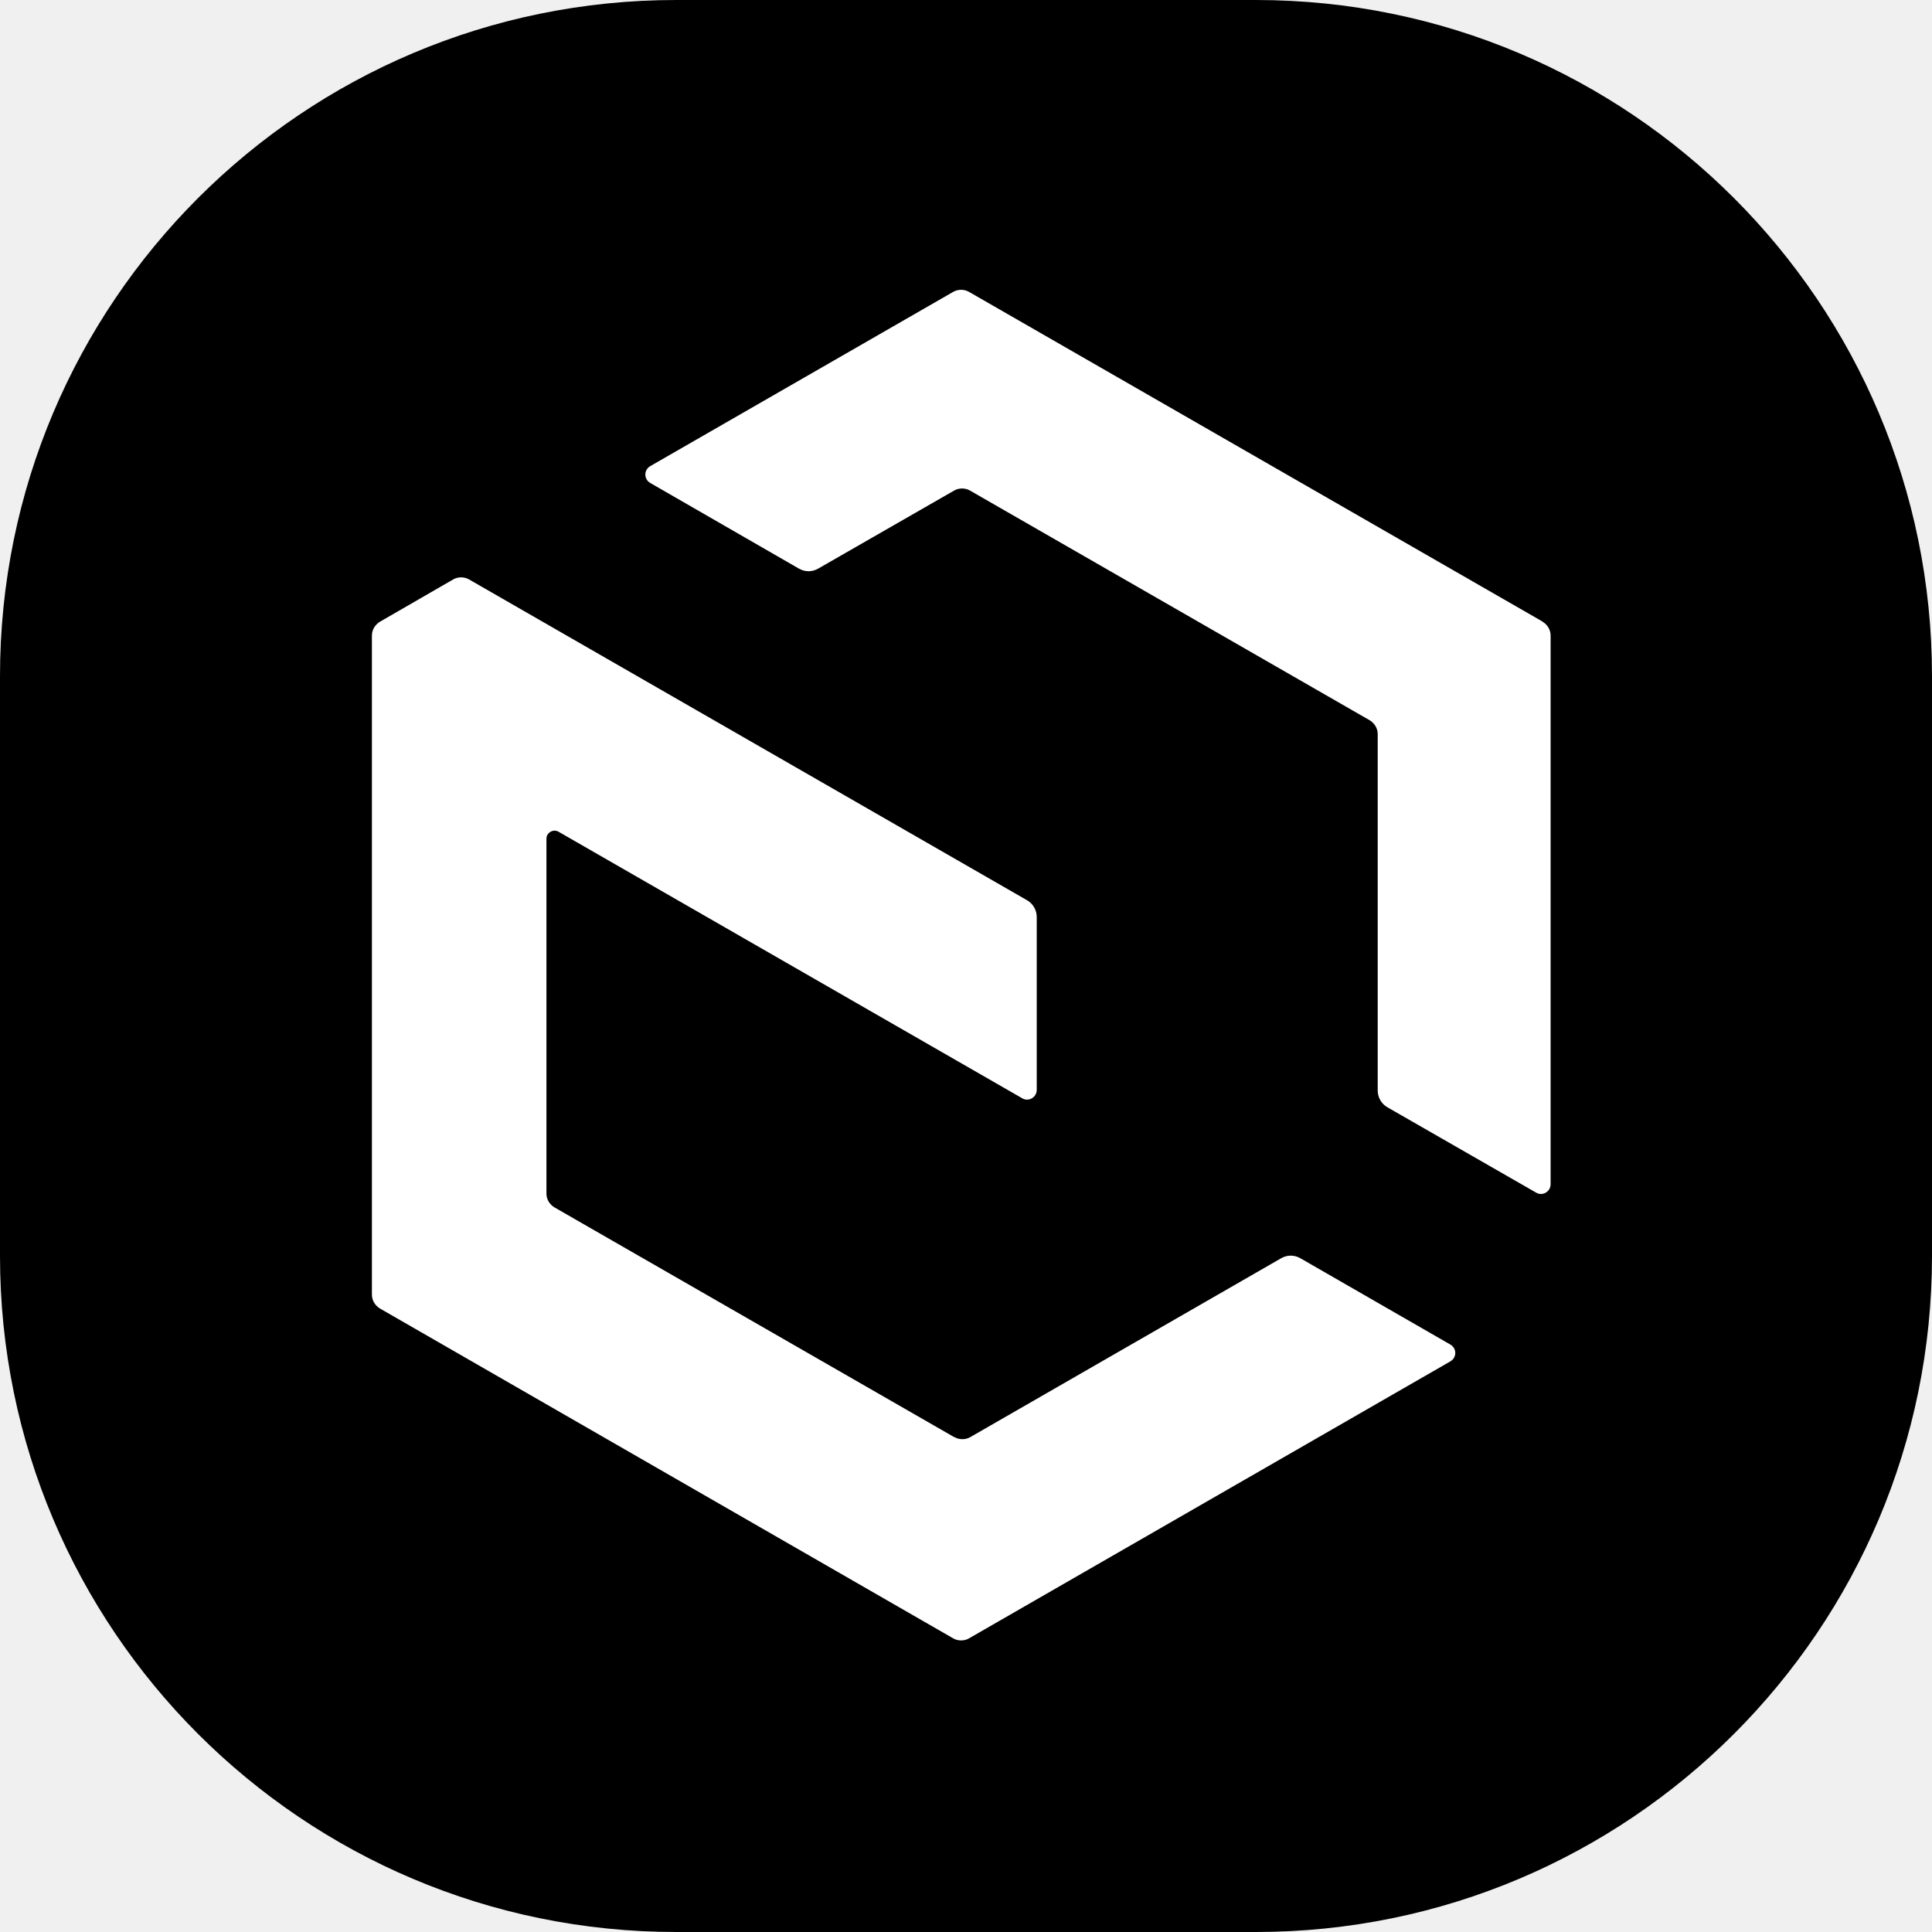
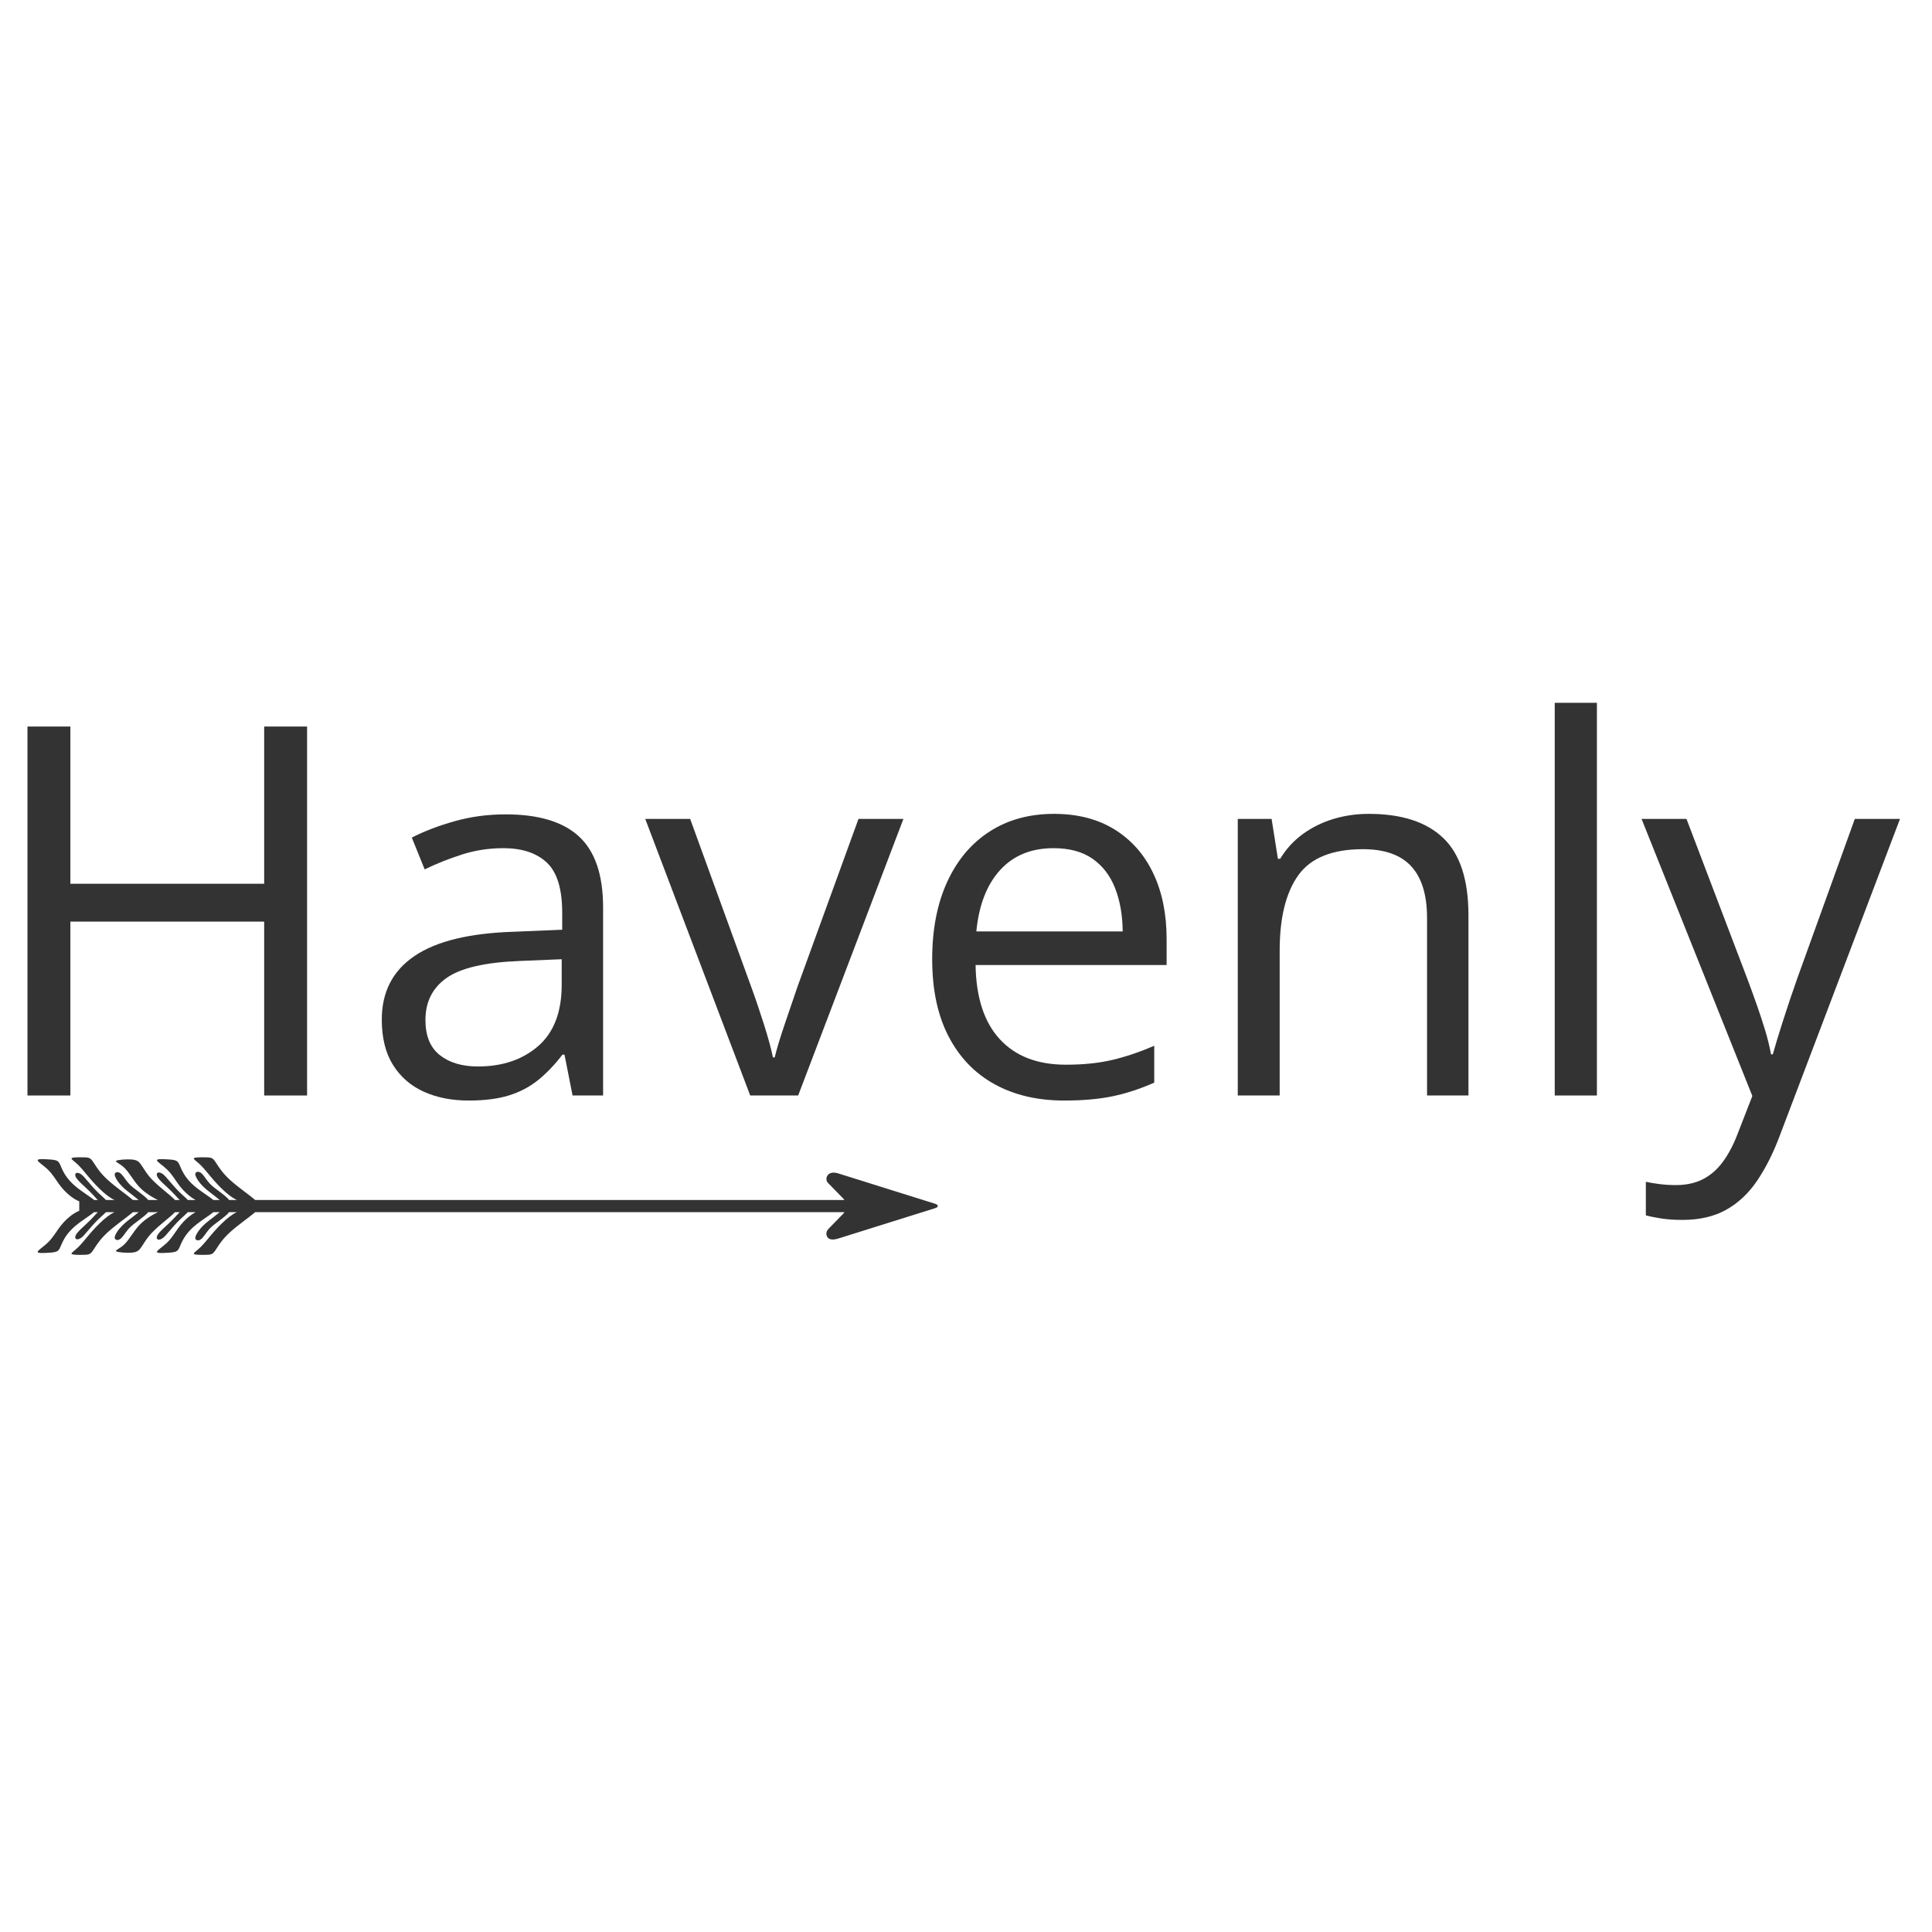
- <svg xmlns="http://www.w3.org/2000/svg" version="1.1" width="1000" height="1000">
-   <style>
-     #light-icon {
-       display: inline;
-     }
-     #dark-icon {
-       display: none;
-     }
- 
-     @media (prefers-color-scheme: dark) {
-       #light-icon {
-         display: none;
-       }
-       #dark-icon {
-         display: inline;
-       }
-     }
-   </style>
-   <g id="light-icon">
-     <svg version="1.1" width="1000" height="1000">
-       <g clip-path="url(#SvgjsClipPath1059)">
-         <rect width="1000" height="1000" fill="#000000" />
-         <g transform="matrix(5,0,0,5,192.5,150)">
-           <svg version="1.1" width="123" height="140">
-             <svg width="123" height="140" viewBox="0 0 123 140" fill="none">
-               <path d="M60.257 118.758L18.904 94.992C18.402 94.692 18.067 94.158 18.067 93.558V56.825C18.067 56.192 18.77 55.792 19.305 56.092L67.316 83.692C67.986 84.092 68.822 83.592 68.822 82.825V64.925C68.822 64.225 68.454 63.558 67.818 63.192L10.071 29.992C9.569 29.692 8.9 29.692 8.398 29.992L0.836 34.358C0.335 34.658 0 35.192 0 35.792V104.025C0 104.625 0.335 105.158 0.836 105.458L60.157 139.592C60.658 139.892 61.328 139.892 61.829 139.592L111.647 110.925C112.317 110.525 112.317 109.592 111.647 109.192L96.123 100.258C95.487 99.892 94.751 99.892 94.116 100.258L61.963 118.758C61.461 119.058 60.792 119.058 60.29 118.758H60.257Z" fill="white" />
-               <path d="M121.149 34.325L61.829 0.225C61.328 -0.075 60.658 -0.075 60.157 0.225L28.807 18.258C28.138 18.658 28.138 19.592 28.807 19.992L44.197 28.858C44.833 29.225 45.569 29.225 46.205 28.858L60.257 20.792C60.759 20.492 61.428 20.492 61.93 20.792L103.283 44.558C103.785 44.858 104.12 45.392 104.12 45.992V82.892C104.12 83.592 104.488 84.258 105.123 84.625L120.514 93.458C121.183 93.858 122.019 93.358 122.019 92.592V35.792C122.019 35.192 121.685 34.658 121.183 34.358L121.149 34.325Z" fill="white" />
-             </svg>
-           </svg>
+ <svg xmlns="http://www.w3.org/2000/svg" width="2000" zoomAndPan="magnify" viewBox="0 0 1500 1500" height="2000" preserveAspectRatio="xMidYMid meet" version="1.0">
+   <defs>
+     <g />
+     <clipPath id="1f8e197d06">
+       <rect x="0" width="1483" y="0" height="547" />
+     </clipPath>
+     <clipPath id="d744c8e174">
+       <path d="M 29.094 898.574 L 728.844 898.574 L 728.844 974.324 L 29.094 974.324 Z M 29.094 898.574 " clip-rule="nonzero" />
+     </clipPath>
+   </defs>
+   <rect x="-150" width="1800" fill="#ffffff" y="-150" height="1800" fill-opacity="1" />
+   <rect x="-150" width="1800" fill="#ffffff" y="-150" height="1800" fill-opacity="1" />
+   <g transform="matrix(1, 0, 0, 1, 0, 422)">
+     <g clip-path="url(#1f8e197d06)">
+       <g fill="#333333" fill-opacity="1">
+         <g transform="translate(-17.86326, 428.5377)">
+           <g>
+             <path d="M 256.281 0 L 222.969 0 L 222.969 -135 L 72.5 -135 L 72.5 0 L 39.188 0 L 39.188 -286.453 L 72.5 -286.453 L 72.5 -164.391 L 222.969 -164.391 L 222.969 -286.453 L 256.281 -286.453 Z M 256.281 0 " />
+           </g>
+         </g>
+         <g transform="translate(277.994, 428.5377)">
+           <g>
+             <path d="M 114.625 -218.266 C 140.219 -218.266 159.219 -212.516 171.625 -201.016 C 184.039 -189.523 190.25 -171.176 190.25 -145.969 L 190.25 0 L 166.547 0 L 160.266 -31.734 L 158.703 -31.734 C 152.691 -23.898 146.422 -17.336 139.891 -12.047 C 133.359 -6.754 125.816 -2.77 117.266 -0.094 C 108.711 2.582 98.227 3.922 85.812 3.922 C 72.75 3.922 61.156 1.633 51.031 -2.938 C 40.914 -7.508 32.953 -14.43 27.141 -23.703 C 21.328 -32.984 18.422 -44.738 18.422 -58.969 C 18.422 -80.395 26.91 -96.852 43.891 -108.344 C 60.867 -119.844 86.734 -126.113 121.484 -127.156 L 158.5 -128.719 L 158.5 -141.859 C 158.5 -160.398 154.516 -173.395 146.547 -180.844 C 138.586 -188.289 127.359 -192.016 112.859 -192.016 C 101.617 -192.016 90.906 -190.379 80.719 -187.109 C 70.531 -183.848 60.863 -179.992 51.719 -175.547 L 41.734 -200.234 C 51.398 -205.203 62.5 -209.445 75.031 -212.969 C 87.57 -216.5 100.77 -218.266 114.625 -218.266 Z M 158.109 -105.797 L 125.391 -104.438 C 98.617 -103.383 79.742 -99.004 68.766 -91.297 C 57.797 -83.598 52.312 -72.691 52.312 -58.578 C 52.312 -46.305 56.035 -37.227 63.484 -31.344 C 70.93 -25.469 80.789 -22.531 93.062 -22.531 C 112.133 -22.531 127.742 -27.816 139.891 -38.391 C 152.035 -48.973 158.109 -64.848 158.109 -86.016 Z M 158.109 -105.797 " />
+           </g>
+         </g>
+         <g transform="translate(500.9646, 428.5377)">
+           <g>
+             <path d="M 81.5 0 L 0 -214.734 L 34.875 -214.734 L 82.094 -84.844 C 85.363 -75.957 88.695 -66.156 92.094 -55.438 C 95.488 -44.727 97.836 -36.109 99.141 -29.578 L 100.516 -29.578 C 102.078 -36.109 104.688 -44.758 108.344 -55.531 C 112 -66.312 115.332 -76.082 118.344 -84.844 L 165.562 -214.734 L 200.438 -214.734 L 118.734 0 Z M 81.5 0 " />
+           </g>
        </g>
      </g>
-       <defs>
-         <clipPath id="SvgjsClipPath1059">
-           <rect width="1000" height="1000" x="0" y="0" rx="350" ry="350" />
-         </clipPath>
-       </defs>
-     </svg>
-   </g>
-   <g id="dark-icon">
-     <svg version="1.1" width="1000" height="1000">
-       <g clip-path="url(#SvgjsClipPath1060)">
-         <rect width="1000" height="1000" fill="#000000" />
-         <g transform="matrix(5,0,0,5,192.5,150)">
-           <svg version="1.1" width="123" height="140">
-             <svg width="123" height="140" viewBox="0 0 123 140" fill="none">
-               <path d="M60.257 118.758L18.904 94.992C18.402 94.692 18.067 94.158 18.067 93.558V56.825C18.067 56.192 18.77 55.792 19.305 56.092L67.316 83.692C67.986 84.092 68.822 83.592 68.822 82.825V64.925C68.822 64.225 68.454 63.558 67.818 63.192L10.071 29.992C9.569 29.692 8.9 29.692 8.398 29.992L0.836 34.358C0.335 34.658 0 35.192 0 35.792V104.025C0 104.625 0.335 105.158 0.836 105.458L60.157 139.592C60.658 139.892 61.328 139.892 61.829 139.592L111.647 110.925C112.317 110.525 112.317 109.592 111.647 109.192L96.123 100.258C95.487 99.892 94.751 99.892 94.116 100.258L61.963 118.758C61.461 119.058 60.792 119.058 60.29 118.758H60.257Z" fill="white" />
-               <path d="M121.149 34.325L61.829 0.225C61.328 -0.075 60.658 -0.075 60.157 0.225L28.807 18.258C28.138 18.658 28.138 19.592 28.807 19.992L44.197 28.858C44.833 29.225 45.569 29.225 46.205 28.858L60.257 20.792C60.759 20.492 61.428 20.492 61.93 20.792L103.283 44.558C103.785 44.858 104.12 45.392 104.12 45.992V82.892C104.12 83.592 104.488 84.258 105.123 84.625L120.514 93.458C121.183 93.858 122.019 93.358 122.019 92.592V35.792C122.019 35.192 121.685 34.658 121.183 34.358L121.149 34.325Z" fill="white" />
-             </svg>
-           </svg>
+       <g fill="#333333" fill-opacity="1">
+         <g transform="translate(701.403, 428.5377)">
+           <g>
+             <path d="M 116.969 -218.656 C 135.258 -218.656 150.938 -214.602 164 -206.5 C 177.062 -198.406 187.051 -187.078 193.969 -172.516 C 200.895 -157.953 204.359 -140.941 204.359 -121.484 L 204.359 -101.297 L 56.031 -101.297 C 56.426 -76.086 62.695 -56.883 74.844 -43.688 C 86.988 -30.5 104.098 -23.906 126.172 -23.906 C 139.766 -23.906 151.785 -25.145 162.234 -27.625 C 172.68 -30.102 183.52 -33.758 194.75 -38.594 L 194.75 -10 C 183.914 -5.164 173.176 -1.641 162.531 0.578 C 151.883 2.805 139.312 3.922 124.812 3.922 C 104.164 3.922 86.172 -0.289 70.828 -8.719 C 55.484 -17.145 43.566 -29.52 35.078 -45.844 C 26.586 -62.176 22.344 -82.16 22.344 -105.797 C 22.344 -128.922 26.227 -148.941 34 -165.859 C 41.77 -182.773 52.738 -195.801 66.906 -204.938 C 81.082 -214.082 97.77 -218.656 116.969 -218.656 Z M 116.578 -192.016 C 99.203 -192.016 85.352 -186.332 75.031 -174.969 C 64.719 -163.602 58.582 -147.734 56.625 -127.359 L 170.266 -127.359 C 170.129 -140.16 168.133 -151.426 164.281 -161.156 C 160.426 -170.883 154.582 -178.457 146.75 -183.875 C 138.914 -189.301 128.859 -192.016 116.578 -192.016 Z M 116.578 -192.016 " />
+           </g>
+         </g>
+         <g transform="translate(926.7248, 428.5377)">
+           <g>
+             <path d="M 135.969 -218.656 C 161.445 -218.656 180.719 -212.414 193.781 -199.938 C 206.844 -187.469 213.375 -167.453 213.375 -139.891 L 213.375 0 L 181.234 0 L 181.234 -137.734 C 181.234 -155.629 177.148 -169.02 168.984 -177.906 C 160.828 -186.789 148.32 -191.234 131.469 -191.234 C 107.695 -191.234 90.977 -184.504 81.312 -171.047 C 71.645 -157.586 66.812 -138.062 66.812 -112.469 L 66.812 0 L 34.281 0 L 34.281 -214.734 L 60.547 -214.734 L 65.438 -183.781 L 67.203 -183.781 C 71.773 -191.352 77.586 -197.719 84.641 -202.875 C 91.691 -208.039 99.594 -211.961 108.344 -214.641 C 117.102 -217.316 126.312 -218.656 135.969 -218.656 Z M 135.969 -218.656 " />
+           </g>
+         </g>
+         <g transform="translate(1172.815, 428.5377)">
+           <g>
+             <path d="M 67.016 0 L 34.281 0 L 34.281 -304.875 L 67.016 -304.875 Z M 67.016 0 " />
+           </g>
        </g>
      </g>
-       <defs>
-         <clipPath id="SvgjsClipPath1060">
-           <rect width="1000" height="1000" x="0" y="0" rx="350" ry="350" />
-         </clipPath>
-       </defs>
-     </svg>
+       <g fill="#333333" fill-opacity="1">
+         <g transform="translate(1274.112, 428.5377)">
+           <g>
+             <path d="M 0.391 -214.734 L 35.266 -214.734 L 82.688 -90.125 C 85.426 -82.812 87.969 -75.789 90.312 -69.062 C 92.664 -62.332 94.758 -55.898 96.594 -49.766 C 98.426 -43.629 99.863 -37.688 100.906 -31.938 L 102.281 -31.938 C 104.102 -38.469 106.711 -47.055 110.109 -57.703 C 113.504 -68.348 117.16 -79.223 121.078 -90.328 L 165.953 -214.734 L 201.031 -214.734 L 107.562 31.547 C 102.602 44.734 96.82 56.223 90.219 66.016 C 83.625 75.816 75.625 83.363 66.219 88.656 C 56.82 93.945 45.457 96.594 32.125 96.594 C 25.988 96.594 20.566 96.234 15.859 95.516 C 11.16 94.797 7.113 93.977 3.719 93.062 L 3.719 67.016 C 6.594 67.66 10.086 68.242 14.203 68.766 C 18.316 69.297 22.594 69.562 27.031 69.562 C 35.133 69.562 42.156 68.023 48.094 64.953 C 54.039 61.879 59.172 57.406 63.484 51.531 C 67.797 45.656 71.52 38.664 74.656 30.562 L 86.406 0.391 Z M 0.391 -214.734 " />
+           </g>
+         </g>
+       </g>
+     </g>
+   </g>
+   <g clip-path="url(#d744c8e174)">
+     <path fill="#333333" d="M 197.246 930.918 C 193.578 927.805 184.664 921.57 178.82 916.281 C 172.984 910.988 170.211 906.645 168.41 903.836 C 166.598 901.039 165.754 899.777 164.309 899.145 C 162.867 898.512 160.816 898.512 157.871 898.512 C 154.918 898.512 151.062 898.512 150.523 899.281 C 149.98 900.051 152.754 901.598 155.824 904.613 C 158.895 907.629 162.262 912.121 166.117 916.496 C 169.973 920.883 174.312 925.16 178.102 928.066 C 180.152 929.637 182.051 930.809 183.863 931.676 L 177.891 931.676 C 176.68 929.98 173.379 927.383 170.605 925.293 C 167.359 922.84 164.828 921.094 162.656 918.707 C 160.492 916.328 158.691 913.309 157.117 911.621 C 155.555 909.938 154.227 909.594 153.145 909.84 C 152.062 910.082 151.215 910.922 151.883 912.961 C 152.543 914.992 154.707 918.215 157.602 921.094 C 160.492 923.965 164.105 926.488 166.75 928.586 C 168.258 929.773 169.453 930.832 170.625 931.676 L 165.66 931.676 C 163.059 929.395 155.77 924.996 150.746 920.664 C 145.625 916.254 142.855 911.902 141.234 908.578 C 139.602 905.246 139.121 902.93 137.555 901.703 C 135.992 900.473 133.344 900.336 129.789 900.125 C 126.238 899.914 121.781 899.629 121.84 900.859 C 121.902 902.09 126.477 904.824 129.969 908.254 C 133.461 911.691 135.871 915.832 138.402 919.305 C 140.93 922.773 143.578 925.582 146.41 927.922 C 148.184 929.395 150.035 930.684 151.863 931.676 L 145.781 931.676 C 144.641 930.289 142.184 928.281 139.801 925.996 C 136.672 922.984 133.66 919.477 131.434 916.848 C 129.203 914.223 127.758 912.469 126.254 911.418 C 124.746 910.359 123.184 910.016 122.344 910.574 C 121.5 911.133 121.379 912.605 122.82 914.676 C 124.266 916.746 127.277 919.41 129.812 921.754 C 132.332 924.109 134.379 926.141 136.188 928.133 C 137.352 929.406 138.406 930.668 139.59 931.676 L 135.871 931.676 C 134.062 929.668 129.711 926.207 125.883 922.977 C 121.73 919.477 118.176 916.246 115.465 912.883 C 112.758 909.516 110.887 906.012 109.172 903.754 C 107.461 901.492 105.891 900.473 101.891 900.211 C 97.883 899.945 91.438 900.438 90.234 901.266 C 89.027 902.09 93.07 903.246 96.648 906.75 C 100.23 910.258 103.363 916.117 107.25 920.547 C 111.133 924.984 115.766 927.992 119.379 930.004 C 120.562 930.664 121.625 931.215 122.613 931.676 L 115.102 931.676 C 113.754 929.98 110.656 927.547 108.035 925.574 C 104.781 923.121 102.254 921.367 100.086 918.98 C 97.914 916.602 96.113 913.586 94.547 911.902 C 92.984 910.219 91.656 909.871 90.574 910.113 C 89.484 910.359 88.645 911.199 89.305 913.238 C 89.973 915.27 92.137 918.496 95.027 921.367 C 97.914 924.242 101.531 926.77 104.18 928.867 C 105.52 929.926 106.609 930.879 107.672 931.676 L 103.156 931.676 C 102.914 931.445 102.629 931.188 102.305 930.918 C 98.629 927.805 89.723 921.57 83.879 916.281 C 78.035 910.988 75.27 906.645 73.461 903.836 C 71.656 901.039 70.812 899.777 69.367 899.145 C 67.918 898.512 65.871 898.512 62.922 898.512 C 59.969 898.512 56.121 898.512 55.578 899.281 C 55.039 900.051 57.805 901.598 60.875 904.613 C 63.945 907.629 67.32 912.121 71.176 916.496 C 75.023 920.883 79.363 925.16 83.156 928.066 C 85.211 929.637 87.105 930.809 88.922 931.676 L 82.246 931.676 C 81.027 930.309 78.734 928.414 76.504 926.273 C 73.375 923.262 70.363 919.75 68.137 917.121 C 65.906 914.492 64.461 912.742 62.953 911.691 C 61.449 910.641 59.883 910.285 59.047 910.852 C 58.199 911.41 58.082 912.883 59.523 914.953 C 60.969 917.016 63.977 919.68 66.508 922.031 C 69.035 924.379 71.09 926.418 72.891 928.406 C 73.949 929.57 74.918 930.723 75.977 931.676 L 73.055 931.676 C 70.457 929.395 63.168 924.996 58.141 920.664 C 53.023 916.254 50.25 911.902 48.629 908.578 C 47.004 905.246 46.52 902.93 44.949 901.703 C 43.387 900.473 40.738 900.336 37.188 900.125 C 33.633 899.914 29.176 899.629 29.234 900.859 C 29.297 902.09 33.871 904.824 37.363 908.254 C 40.855 911.691 43.266 915.832 45.797 919.305 C 48.324 922.773 50.973 925.582 53.805 927.922 C 56.324 930.004 58.988 931.727 61.535 932.746 L 61.535 940.035 C 58.988 941.047 56.324 942.77 53.805 944.859 C 50.973 947.199 48.324 950.008 45.797 953.477 C 43.266 956.949 40.855 961.09 37.363 964.52 C 33.871 967.957 29.297 970.691 29.234 971.914 C 29.176 973.145 33.633 972.867 37.188 972.656 C 40.738 972.449 43.387 972.305 44.949 971.074 C 46.52 969.852 47.004 967.539 48.629 964.203 C 50.25 960.879 53.023 956.527 58.141 952.117 C 63.168 947.785 70.457 943.387 73.055 941.113 L 75.977 941.113 C 74.918 942.059 73.949 943.211 72.891 944.375 C 71.09 946.367 69.035 948.398 66.508 950.75 C 63.977 953.098 60.969 955.766 59.523 957.828 C 58.082 959.898 58.199 961.371 59.047 961.93 C 59.883 962.496 61.449 962.141 62.953 961.09 C 64.461 960.039 65.906 958.289 68.137 955.66 C 70.363 953.031 73.375 949.52 76.504 946.512 C 78.734 944.367 81.027 942.473 82.246 941.113 L 88.914 941.113 C 87.102 941.973 85.203 943.145 83.156 944.715 C 79.363 947.621 75.023 951.898 71.176 956.285 C 67.32 960.66 63.945 965.152 60.875 968.168 C 57.805 971.184 55.039 972.723 55.578 973.5 C 56.121 974.27 59.969 974.27 62.922 974.27 C 65.871 974.27 67.918 974.27 69.367 973.637 C 70.812 973.008 71.656 971.742 73.461 968.938 C 75.27 966.137 78.035 961.785 83.879 956.5 C 89.723 951.211 98.629 944.977 102.305 941.863 C 102.621 941.586 102.906 941.336 103.148 941.113 L 107.668 941.113 C 106.609 941.902 105.52 942.855 104.18 943.914 C 101.531 946.012 97.914 948.535 95.027 951.414 C 92.137 954.285 89.973 957.512 89.305 959.543 C 88.645 961.574 89.484 962.418 90.574 962.668 C 91.656 962.91 92.984 962.562 94.547 960.879 C 96.113 959.195 97.914 956.18 100.086 953.793 C 102.254 951.414 104.781 949.66 108.035 947.207 C 110.656 945.234 113.746 942.805 115.102 941.113 L 122.609 941.113 C 121.625 941.574 120.555 942.121 119.379 942.77 C 115.766 944.781 111.133 947.797 107.25 952.234 C 103.363 956.672 100.23 962.523 96.648 966.027 C 93.07 969.535 89.027 970.691 90.234 971.516 C 91.438 972.344 97.883 972.828 101.891 972.566 C 105.891 972.305 107.461 971.289 109.172 969.031 C 110.887 966.77 112.758 963.258 115.465 959.895 C 118.176 956.527 121.73 953.305 125.883 949.805 C 129.711 946.574 134.055 943.113 135.863 941.113 L 139.582 941.113 C 138.406 942.113 137.344 943.375 136.188 944.648 C 134.379 946.641 132.332 948.672 129.812 951.027 C 127.277 953.371 124.266 956.035 122.82 958.105 C 121.379 960.176 121.5 961.648 122.344 962.207 C 123.184 962.766 124.746 962.418 126.254 961.363 C 127.758 960.312 129.203 958.559 131.434 955.93 C 133.66 953.305 136.672 949.797 139.801 946.785 C 142.184 944.5 144.641 942.492 145.777 941.113 L 151.855 941.113 C 150.027 942.098 148.18 943.387 146.41 944.859 C 143.578 947.199 140.93 950.008 138.402 953.477 C 135.871 956.949 133.461 961.09 129.969 964.52 C 126.477 967.957 121.902 970.691 121.84 971.914 C 121.781 973.145 126.238 972.867 129.789 972.656 C 133.344 972.449 135.992 972.305 137.555 971.074 C 139.121 969.852 139.602 967.539 141.234 964.203 C 142.855 960.879 145.625 956.527 150.746 952.117 C 155.77 947.785 163.059 943.387 165.656 941.113 L 170.621 941.113 C 169.445 941.949 168.258 943.008 166.75 944.191 C 164.105 946.293 160.492 948.816 157.602 951.691 C 154.707 954.57 152.543 957.789 151.883 959.82 C 151.215 961.859 152.062 962.699 153.145 962.941 C 154.227 963.188 155.555 962.836 157.117 961.156 C 158.691 959.473 160.492 956.457 162.656 954.074 C 164.828 951.691 167.359 949.934 170.605 947.488 C 173.379 945.398 176.676 942.805 177.891 941.113 L 183.859 941.113 C 182.051 941.973 180.152 943.145 178.102 944.715 C 174.312 947.621 169.973 951.898 166.117 956.285 C 162.262 960.66 158.895 965.152 155.824 968.168 C 152.754 971.184 149.98 972.723 150.523 973.5 C 151.062 974.27 154.918 974.27 157.871 974.27 C 160.816 974.27 162.867 974.27 164.309 973.637 C 165.754 973.008 166.598 971.742 168.41 968.938 C 170.211 966.137 172.984 961.785 178.82 956.5 C 184.664 951.211 193.578 944.977 197.246 941.863 C 197.57 941.586 197.855 941.336 198.098 941.113 L 655.691 941.113 C 655.414 941.527 655.098 941.922 654.734 942.289 L 643.215 954.102 C 640.918 956.457 641.352 959.445 642.766 960.973 C 644.344 962.668 647.242 962.719 650.938 961.562 L 725.797 938.102 C 728.934 937.117 728.934 935.508 725.797 934.527 L 650.938 911.066 C 641.902 908.227 640.145 915.625 642.73 918.277 L 654.734 930.59 C 655.07 930.926 655.363 931.285 655.625 931.676 L 198.098 931.676 C 197.855 931.445 197.57 931.188 197.246 930.918 " fill-opacity="1" fill-rule="evenodd" />
  </g>
</svg>
